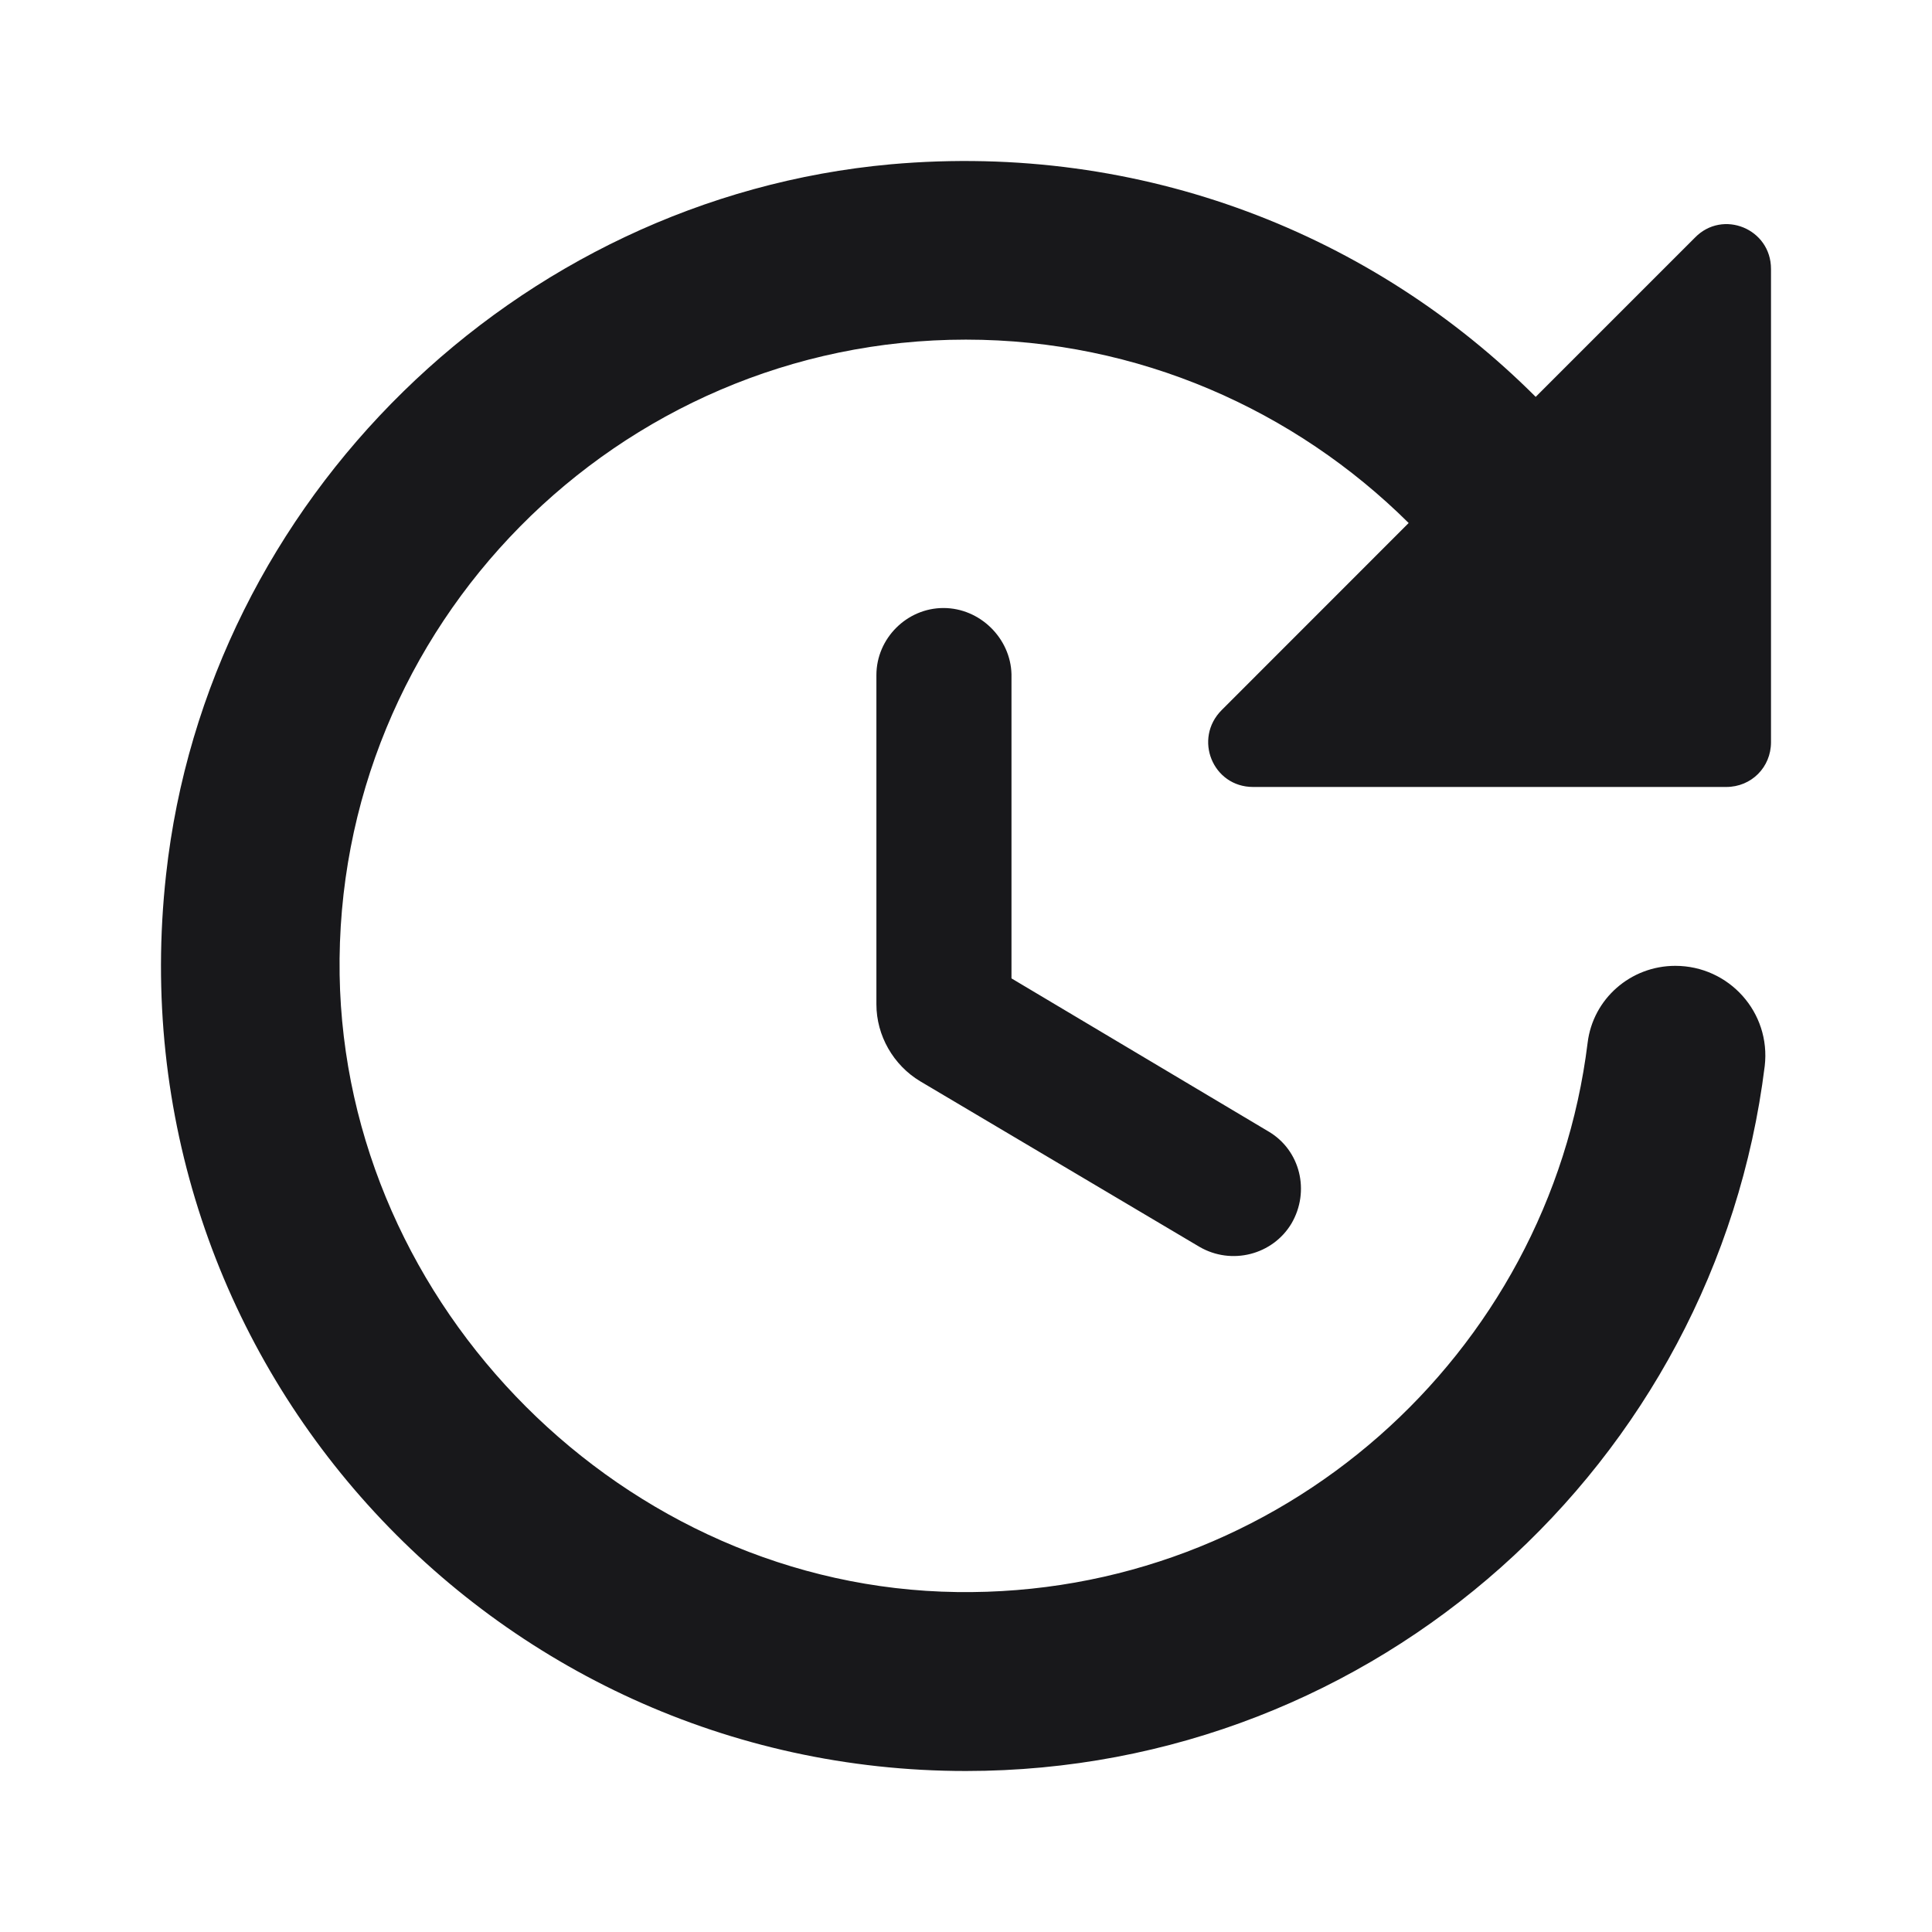
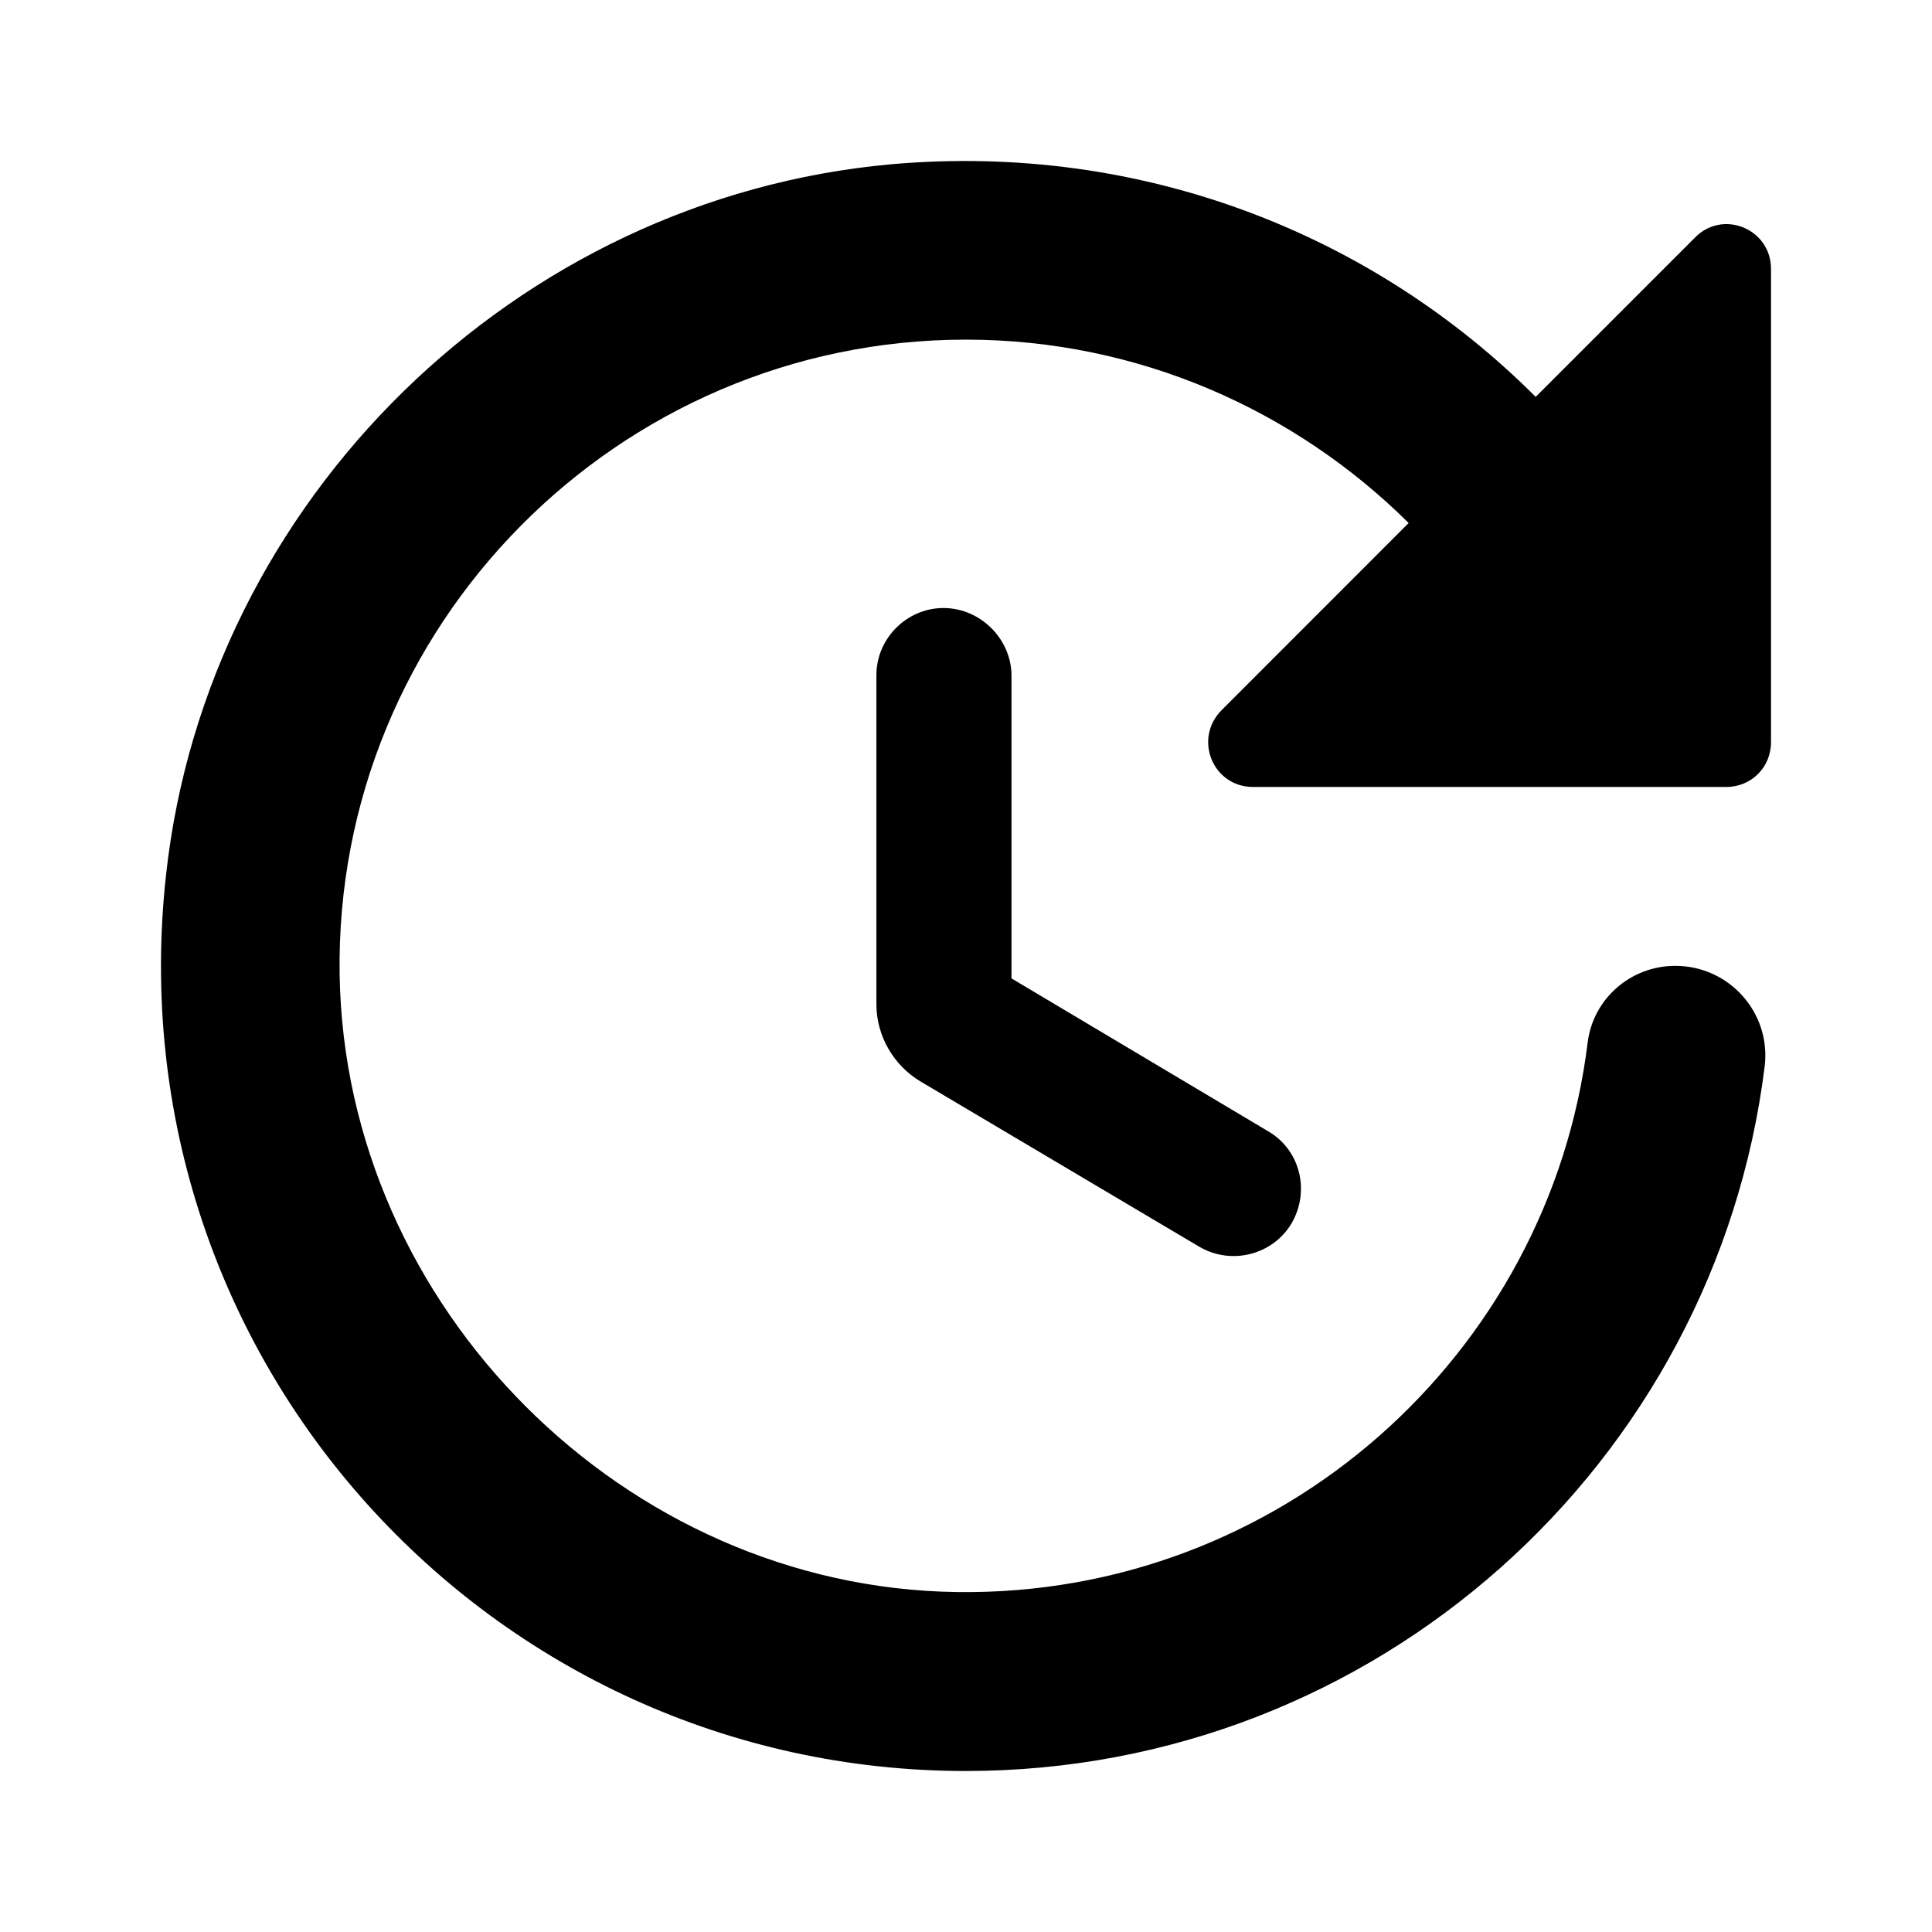
<svg xmlns="http://www.w3.org/2000/svg" viewBox="0 0 24 24" fill="none">
-   <path d="M10.887 8.386V12.476C10.887 12.865 11.098 13.232 11.431 13.432L14.899 15.488C15.299 15.721 15.81 15.588 16.043 15.199C16.277 14.799 16.154 14.287 15.755 14.054L12.565 12.154V8.375C12.554 7.931 12.176 7.553 11.72 7.553C11.265 7.553 10.887 7.931 10.887 8.386ZM22 9.22V3.341C22 2.841 21.4 2.597 21.055 2.952L19.077 4.93C17.066 2.919 14.199 1.763 11.065 2.041C6.408 2.463 2.574 6.208 2.063 10.865C1.396 16.888 6.097 22 11.998 22C17.099 22 21.311 18.177 21.922 13.243C22 12.576 21.478 11.998 20.811 11.998C20.255 11.998 19.788 12.409 19.722 12.954C19.244 16.832 15.899 19.833 11.887 19.777C7.764 19.722 4.286 16.243 4.219 12.109C4.152 7.775 7.675 4.219 11.998 4.219C14.143 4.219 16.088 5.097 17.499 6.497L15.177 8.82C14.821 9.176 15.065 9.776 15.566 9.776H21.444C21.756 9.776 22 9.531 22 9.22Z" fill="#18181B" />
+   <path d="M10.887 8.386V12.476C10.887 12.865 11.098 13.232 11.431 13.432L14.899 15.488C15.299 15.721 15.81 15.588 16.043 15.199C16.277 14.799 16.154 14.287 15.755 14.054L12.565 12.154V8.375C12.554 7.931 12.176 7.553 11.72 7.553C11.265 7.553 10.887 7.931 10.887 8.386ZM22 9.22V3.341C22 2.841 21.4 2.597 21.055 2.952L19.077 4.93C17.066 2.919 14.199 1.763 11.065 2.041C6.408 2.463 2.574 6.208 2.063 10.865C1.396 16.888 6.097 22 11.998 22C17.099 22 21.311 18.177 21.922 13.243C22 12.576 21.478 11.998 20.811 11.998C20.255 11.998 19.788 12.409 19.722 12.954C19.244 16.832 15.899 19.833 11.887 19.777C7.764 19.722 4.286 16.243 4.219 12.109C4.152 7.775 7.675 4.219 11.998 4.219C14.143 4.219 16.088 5.097 17.499 6.497L15.177 8.82C14.821 9.176 15.065 9.776 15.566 9.776H21.444C21.756 9.776 22 9.531 22 9.22Z" fill="currentColor" />
</svg>
